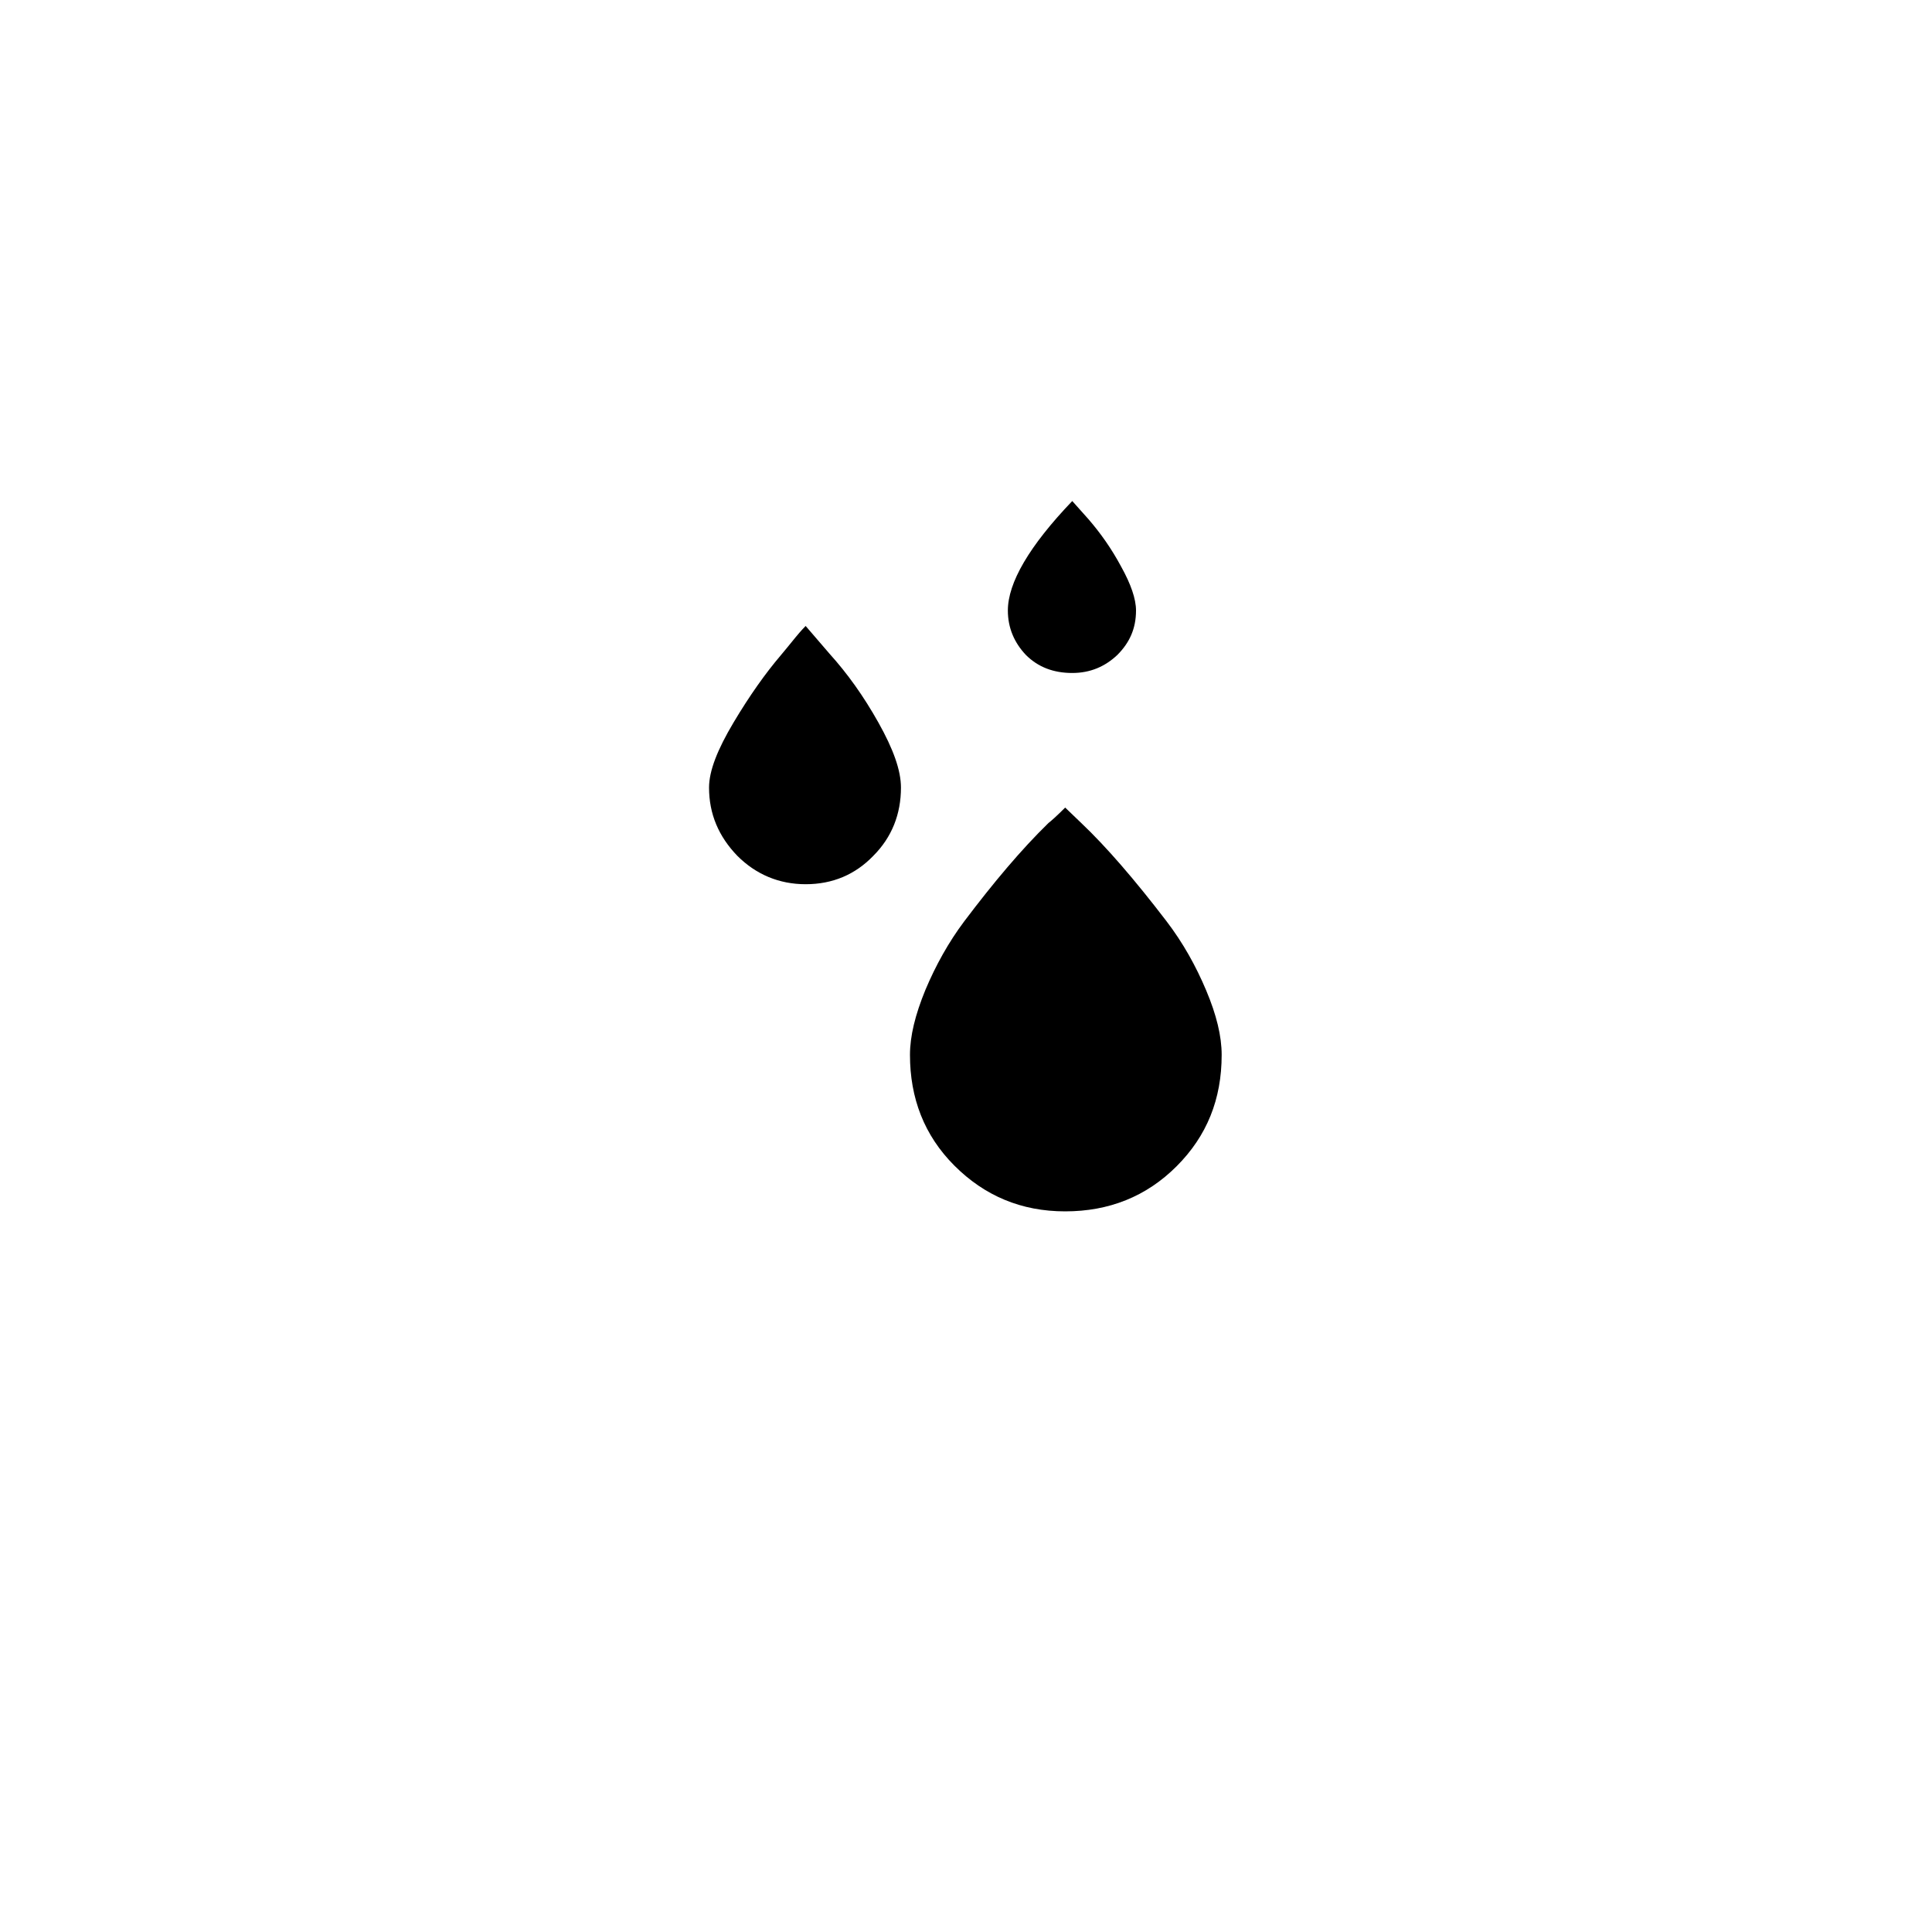
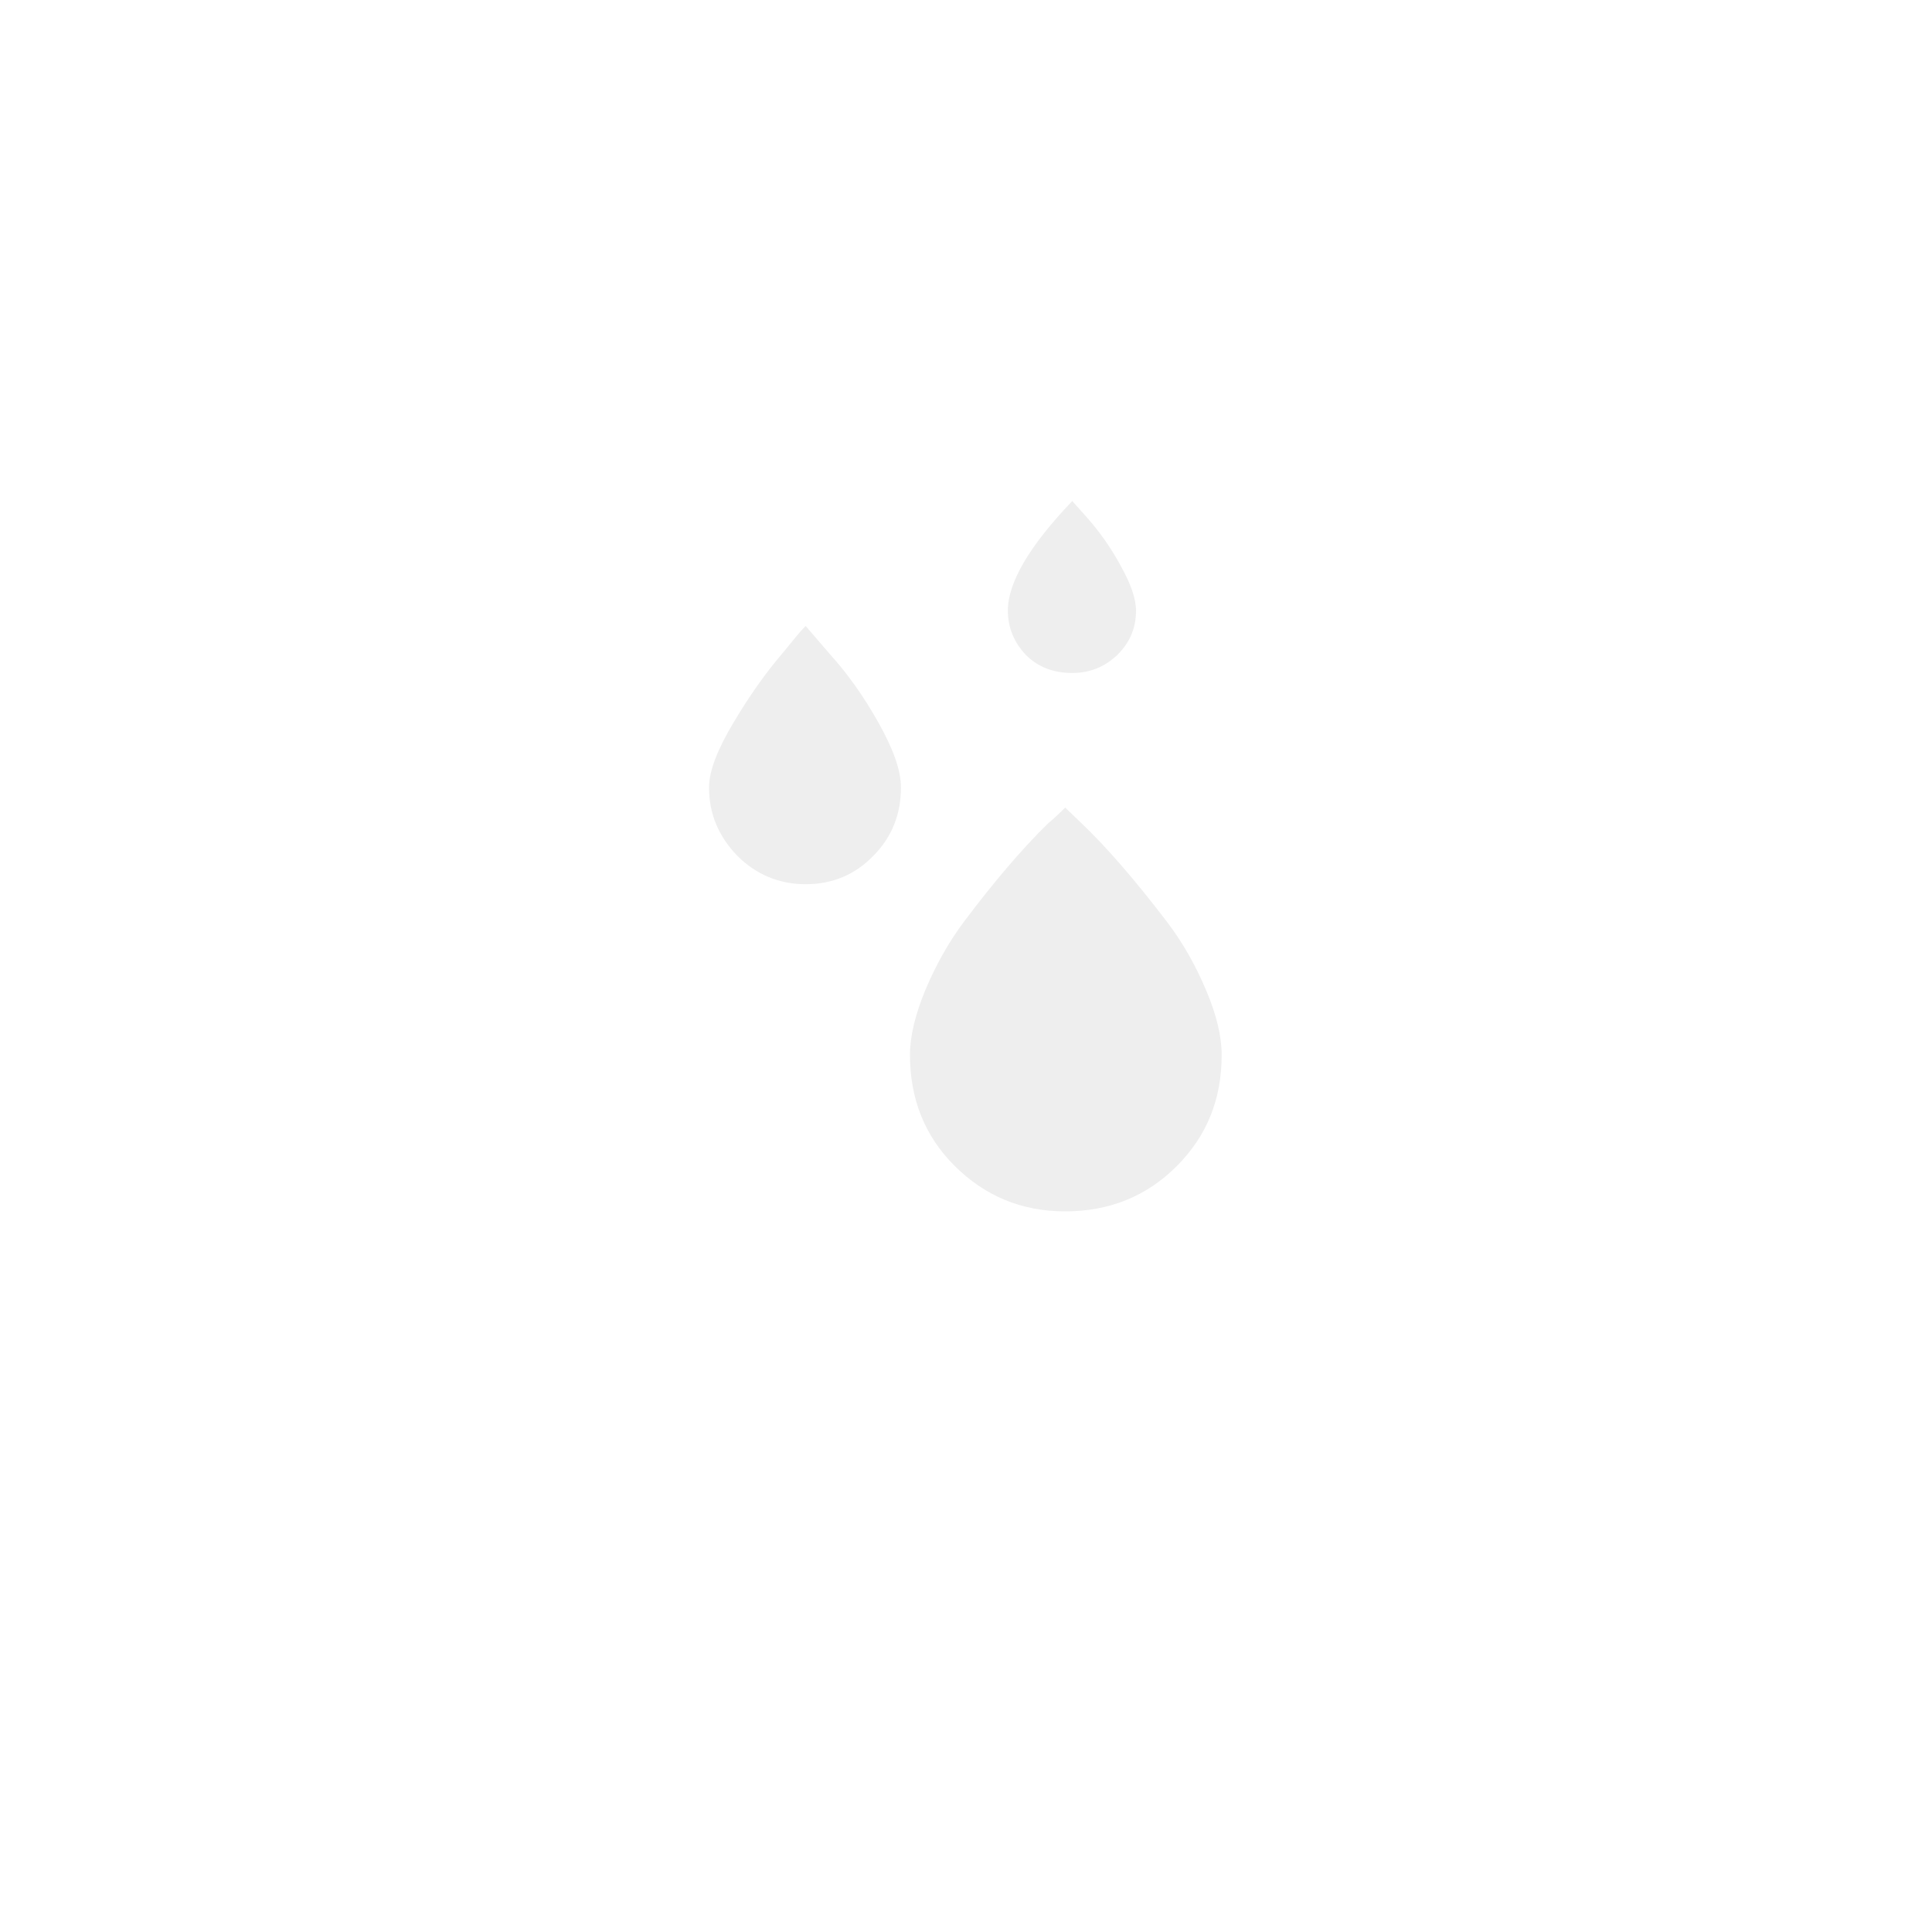
<svg xmlns="http://www.w3.org/2000/svg" version="1.1" id="Layer_1" x="0px" y="0px" viewBox="0 0 30 30" style="enable-background:new 0 0 30 30;" xml:space="preserve">
-   <path d="M11.01,12.23c0-0.26,0.13-0.59,0.38-1.01c0.25-0.42,0.5-0.77,0.73-1.04c0.06-0.07,0.14-0.17,0.23-0.28s0.15-0.17,0.16-0.18  l0.37,0.43c0.28,0.31,0.53,0.66,0.76,1.07c0.23,0.41,0.35,0.74,0.35,1.01c0,0.41-0.14,0.77-0.43,1.06  c-0.28,0.29-0.63,0.44-1.05,0.44c-0.41,0-0.77-0.15-1.06-0.44C11.16,12.99,11.01,12.64,11.01,12.23z M14.13,16.38  c0-0.29,0.08-0.62,0.24-1.01c0.16-0.38,0.36-0.74,0.6-1.06c0.46-0.61,0.89-1.12,1.31-1.53c0.04-0.03,0.13-0.11,0.26-0.24l0.25,0.24  c0.39,0.37,0.83,0.88,1.32,1.52c0.26,0.34,0.46,0.7,0.62,1.08s0.24,0.71,0.24,1c0,0.69-0.23,1.26-0.7,1.73  c-0.47,0.47-1.05,0.7-1.73,0.7c-0.68,0-1.25-0.24-1.72-0.71S14.13,17.05,14.13,16.38z M15.65,9.48c0-0.43,0.33-1,1-1.7l0.25,0.28  c0.19,0.22,0.36,0.46,0.51,0.74c0.15,0.27,0.23,0.5,0.23,0.68c0,0.28-0.1,0.5-0.29,0.69c-0.19,0.18-0.42,0.28-0.7,0.28  c-0.29,0-0.53-0.09-0.72-0.28C15.75,9.98,15.65,9.75,15.65,9.48z" />
+   <path style="fill:#eee" d="M11.01,12.23c0-0.26,0.13-0.59,0.38-1.01c0.25-0.42,0.5-0.77,0.73-1.04c0.06-0.07,0.14-0.17,0.23-0.28s0.15-0.17,0.16-0.18  l0.37,0.43c0.28,0.31,0.53,0.66,0.76,1.07c0.23,0.41,0.35,0.74,0.35,1.01c0,0.41-0.14,0.77-0.43,1.06  c-0.28,0.29-0.63,0.44-1.05,0.44c-0.41,0-0.77-0.15-1.06-0.44C11.16,12.99,11.01,12.64,11.01,12.23z M14.13,16.38  c0-0.29,0.08-0.62,0.24-1.01c0.16-0.38,0.36-0.74,0.6-1.06c0.46-0.61,0.89-1.12,1.31-1.53c0.04-0.03,0.13-0.11,0.26-0.24l0.25,0.24  c0.39,0.37,0.83,0.88,1.32,1.52c0.26,0.34,0.46,0.7,0.62,1.08s0.24,0.71,0.24,1c0,0.69-0.23,1.26-0.7,1.73  c-0.47,0.47-1.05,0.7-1.73,0.7c-0.68,0-1.25-0.24-1.72-0.71S14.13,17.05,14.13,16.38z M15.65,9.48c0-0.43,0.33-1,1-1.7l0.25,0.28  c0.19,0.22,0.36,0.46,0.51,0.74c0.15,0.27,0.23,0.5,0.23,0.68c0,0.28-0.1,0.5-0.29,0.69c-0.19,0.18-0.42,0.28-0.7,0.28  c-0.29,0-0.53-0.09-0.72-0.28C15.75,9.98,15.65,9.75,15.65,9.48z" />
</svg>
